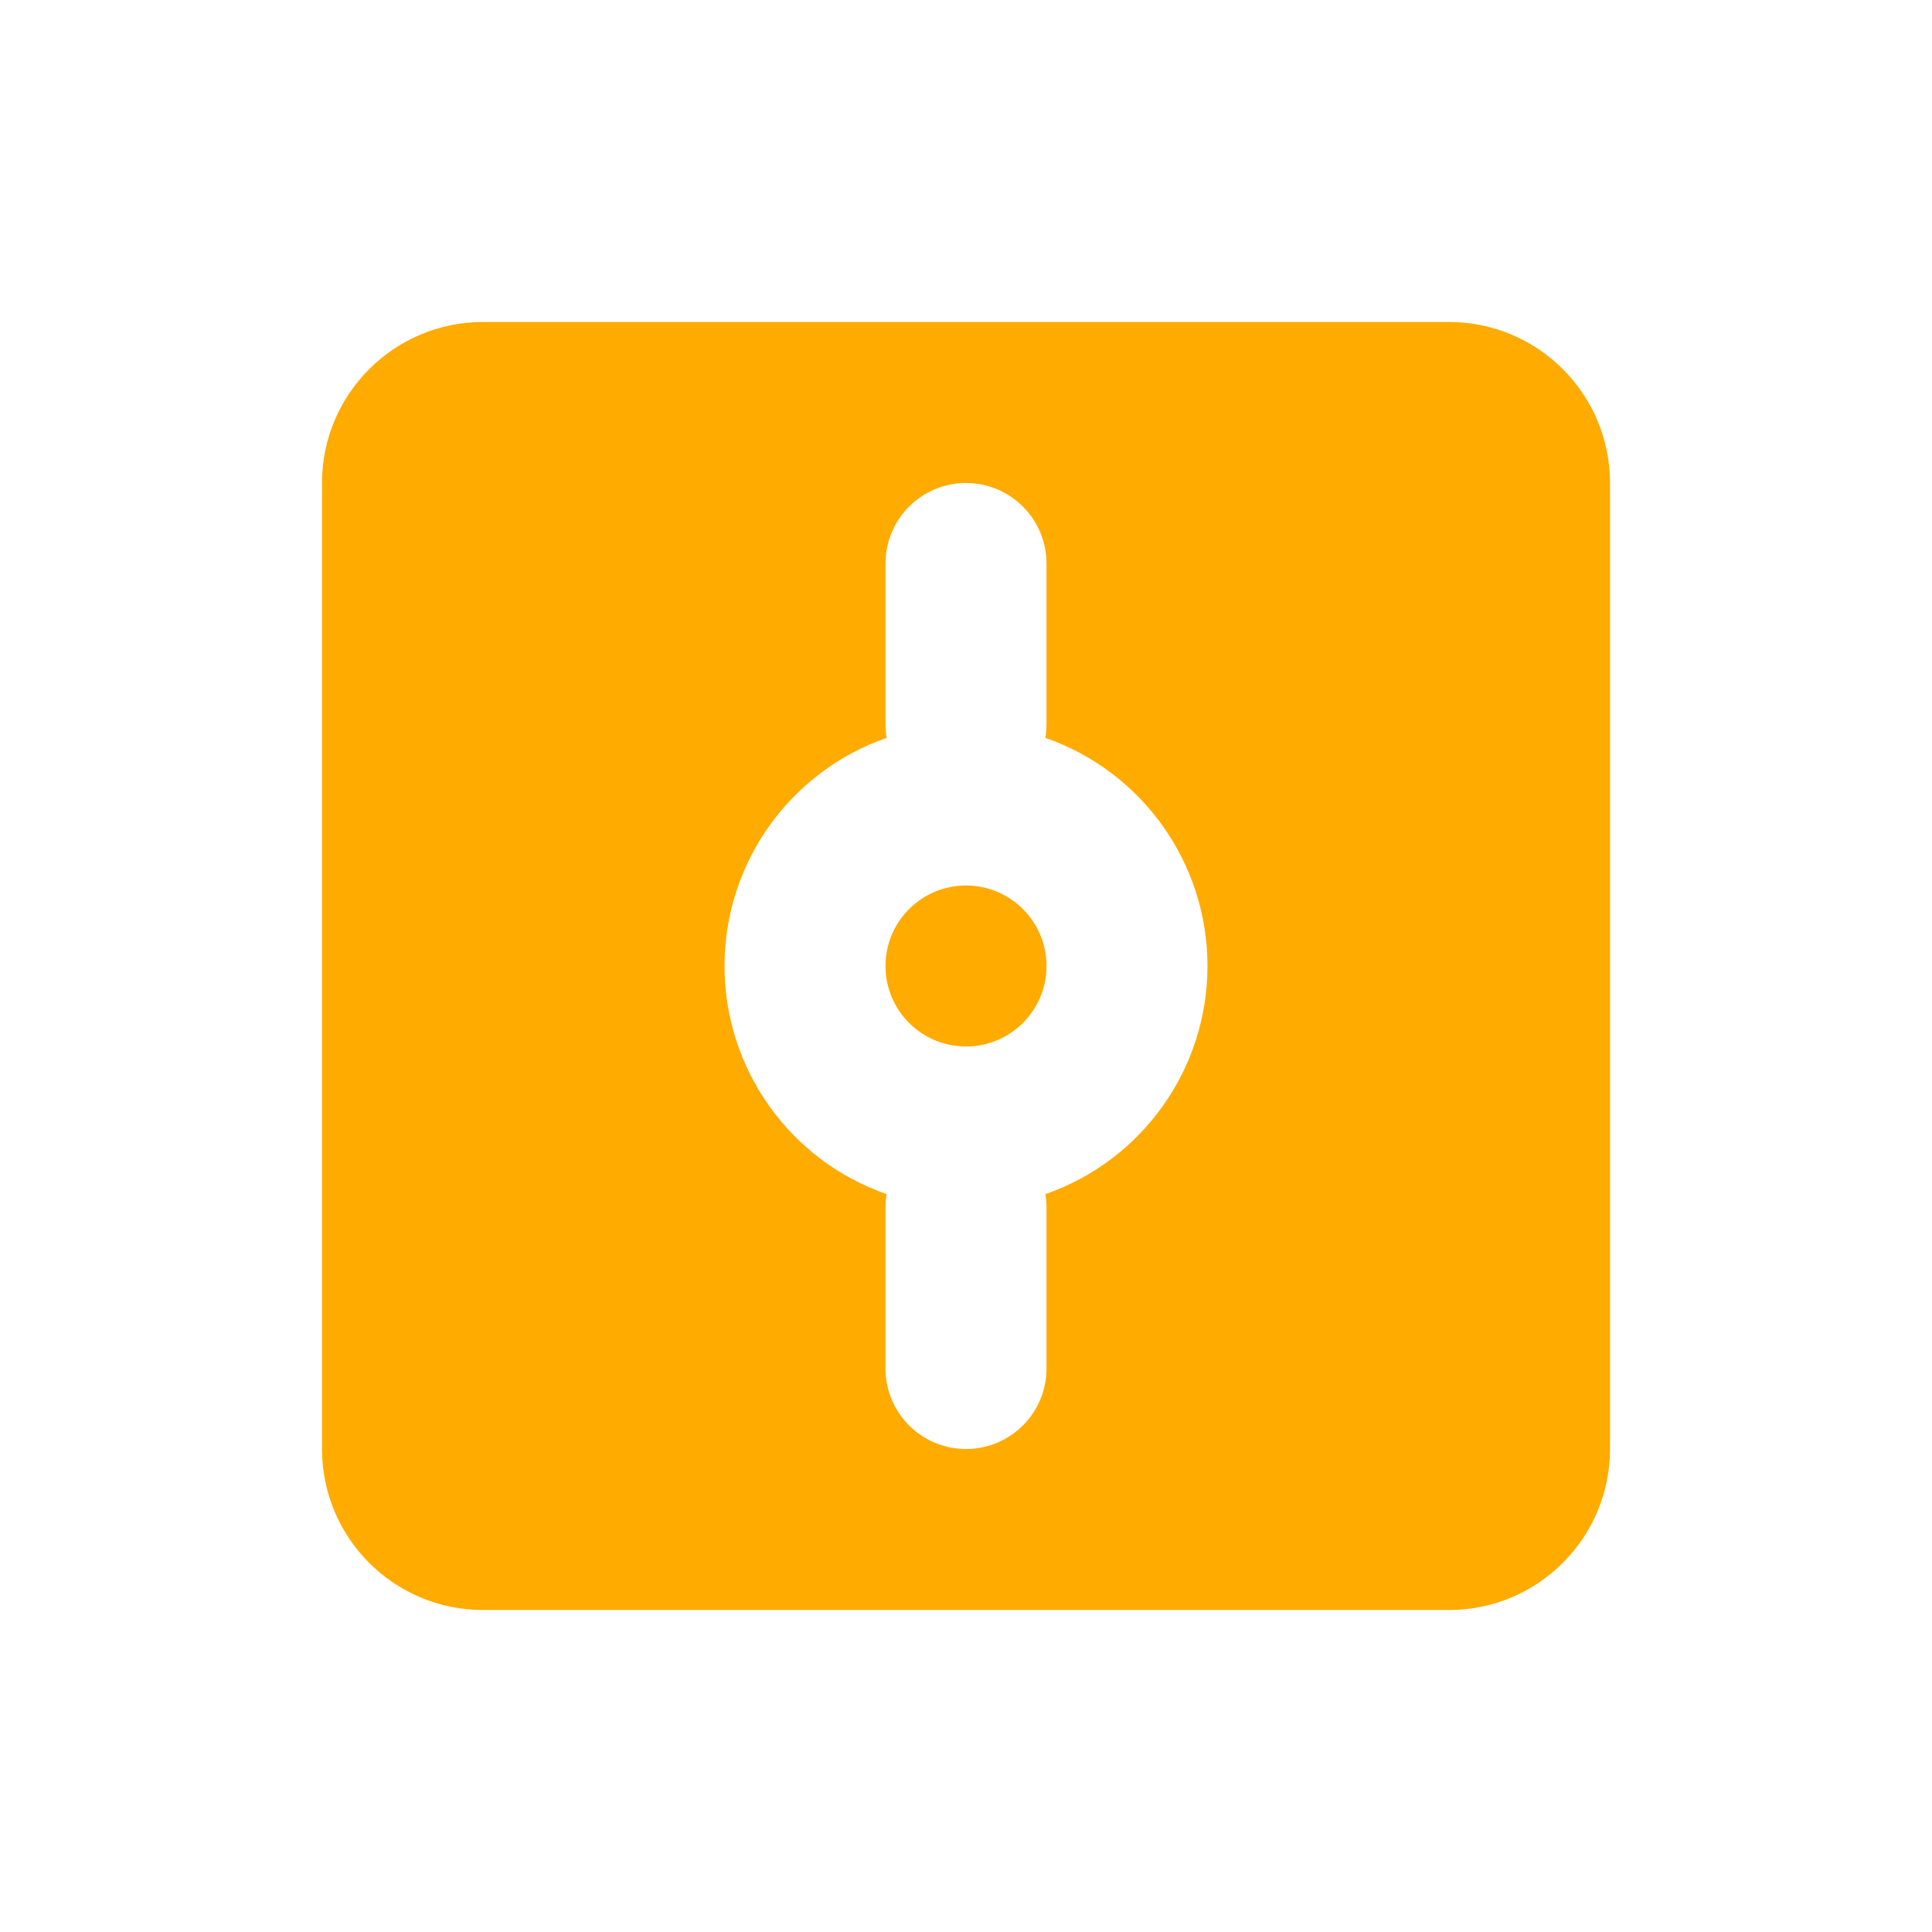
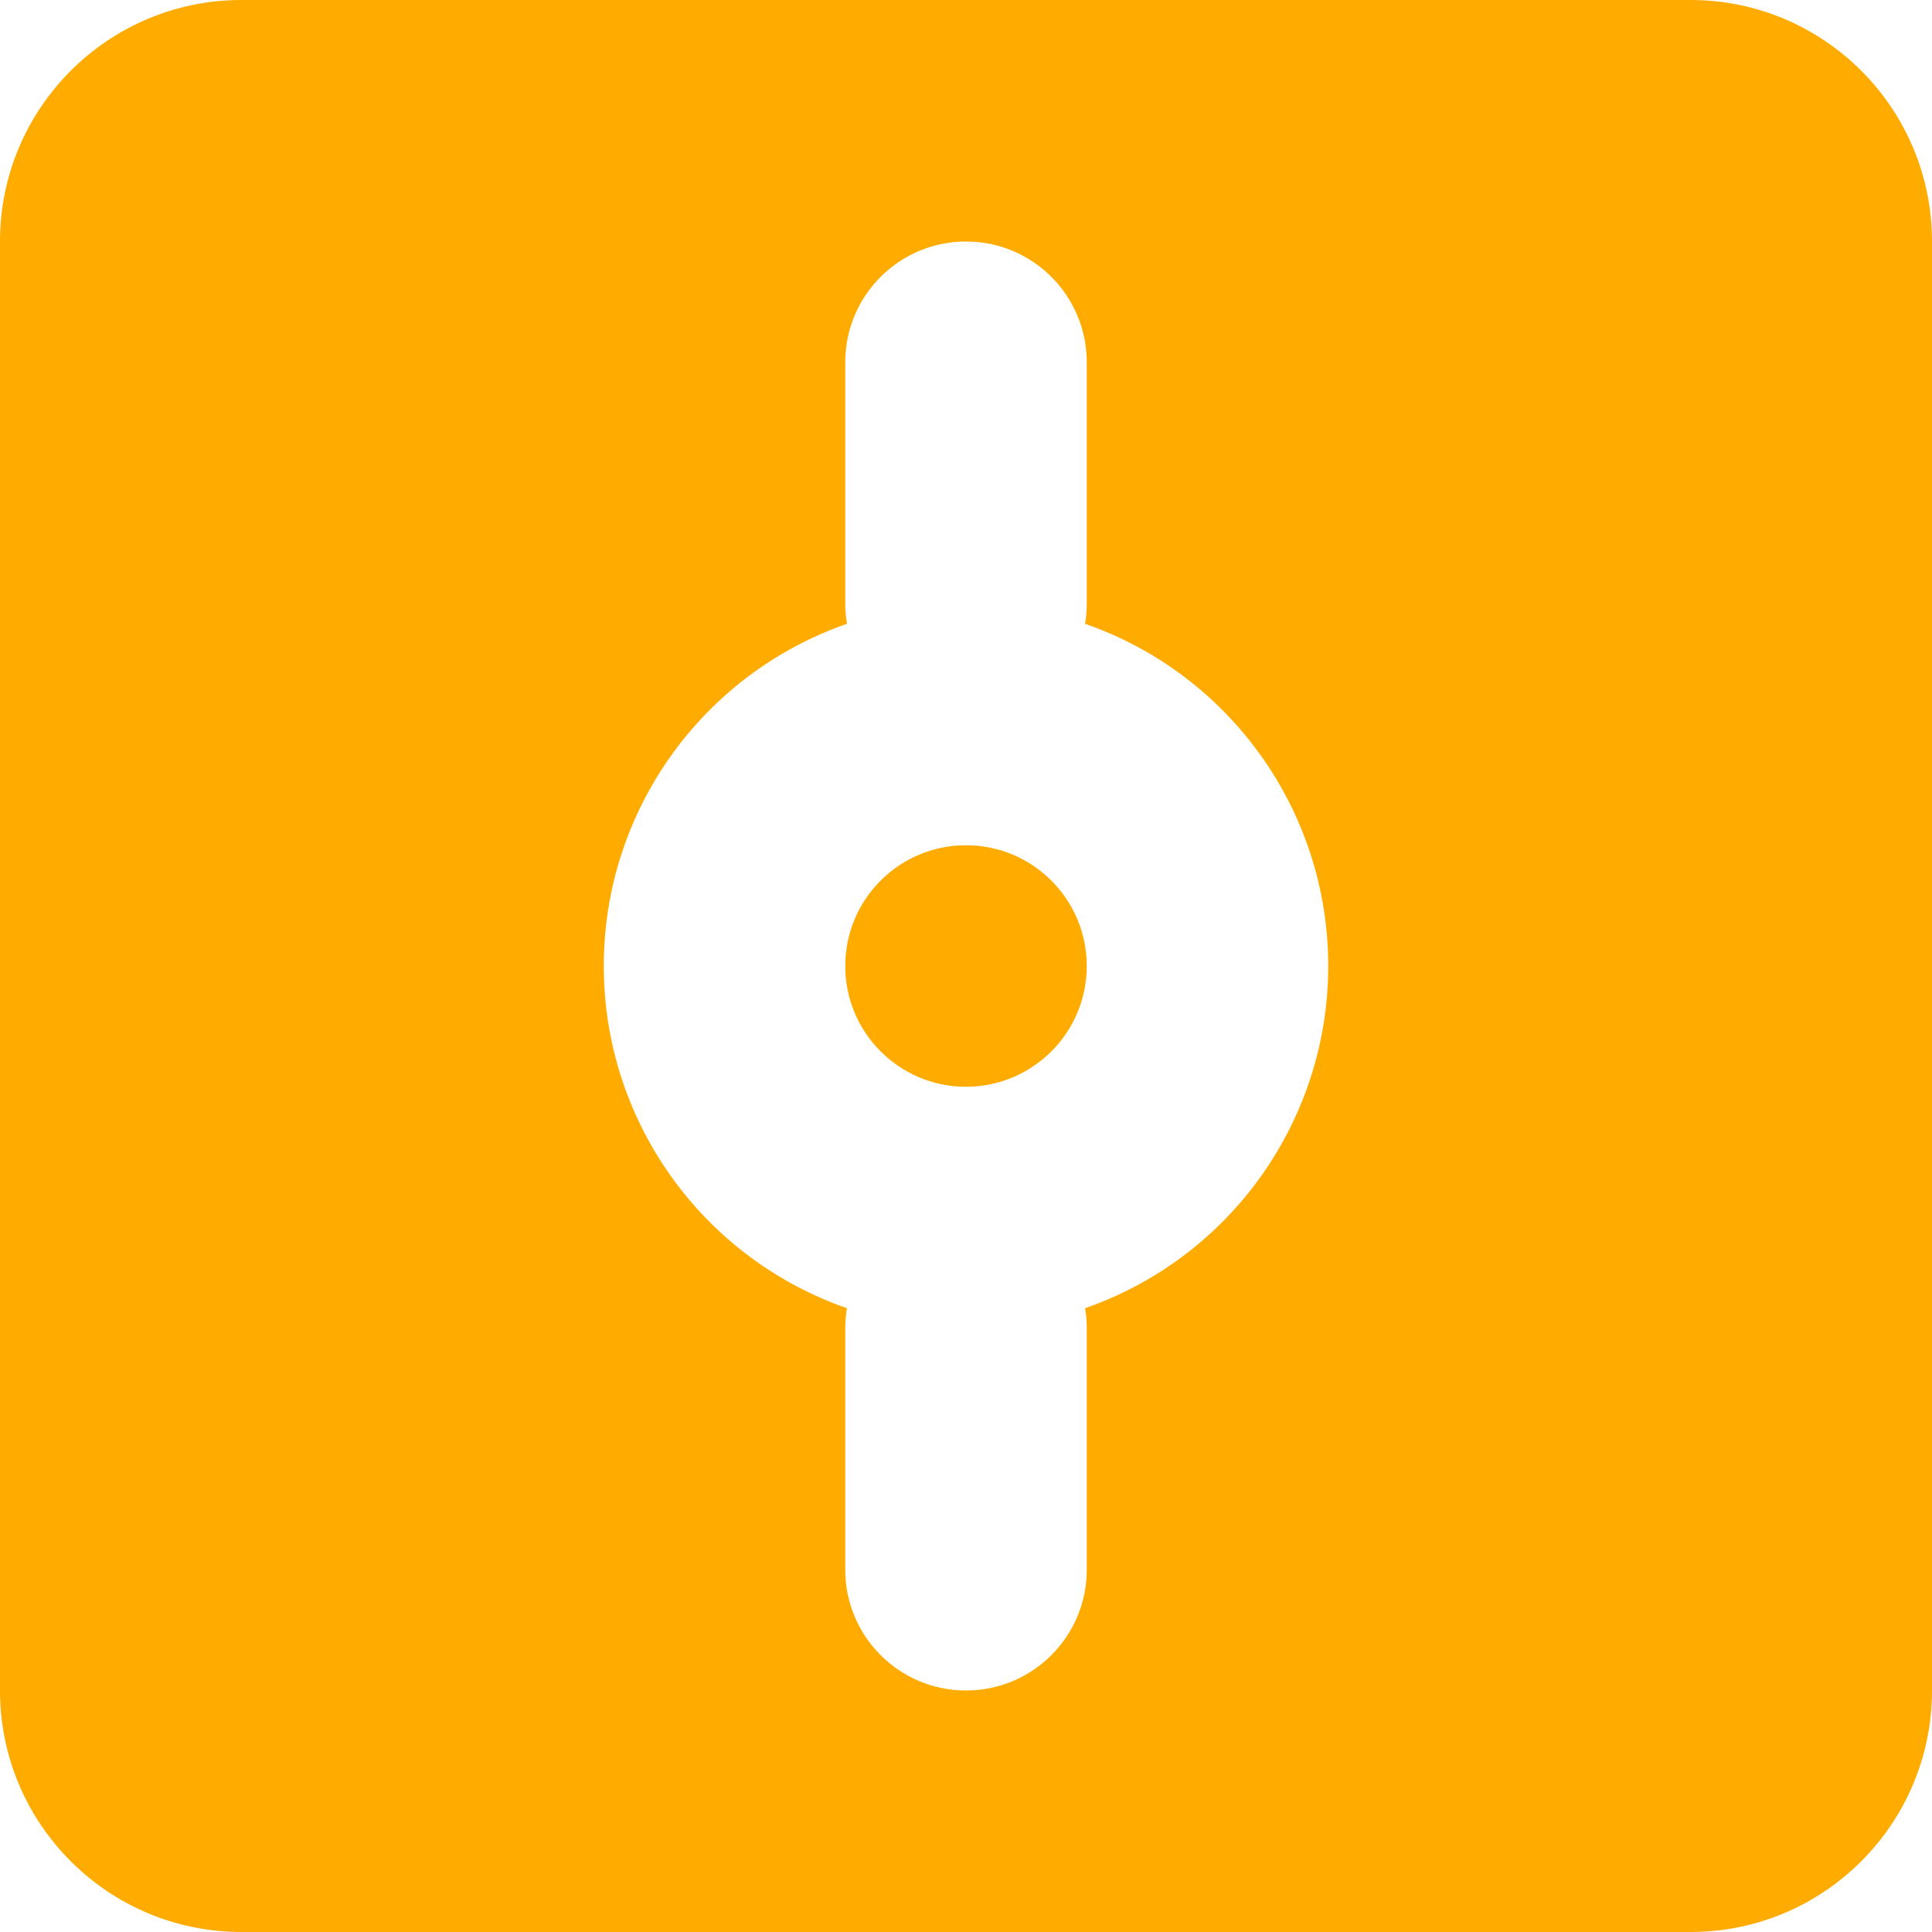
- <svg width="24" height="24" viewBox="0 0 24 24">
-   <path fill="#FFAB00" fill-rule="evenodd" d="M6 4h12a2 2 0 0 1 2 2v12a2 2 0 0 1-2 2H6a2 2 0 0 1-2-2V6a2 2 0 0 1 2-2zm6 9a1 1 0 1 0 0-2 1 1 0 0 0 0 2zm-.986 1.834a3.001 3.001 0 0 1 0-5.668A1.007 1.007 0 0 1 11 9V7a1 1 0 0 1 2 0v2c0 .057-.005.112-.014.166a3.001 3.001 0 0 1 0 5.668c.01.054.014.11.014.166v2a1 1 0 0 1-2 0v-2c0-.057.005-.112.014-.166z" />
+ <svg width="16" height="16" viewBox="0 0 16 16">
+   <path fill="#FFAB00" fill-rule="evenodd" d="M2 0h12a2 2 0 0 1 2 2v12a2 2 0 0 1-2 2H2a2 2 0 0 1-2-2V2a2 2 0 0 1 2-2zm6 9a1 1 0 1 0 0-2 1 1 0 0 0 0 2zm-.986 1.834a3.001 3.001 0 0 1 0-5.668A1.007 1.007 0 0 1 7 5V3a1 1 0 1 1 2 0v2c0 .057-.005.112-.014.166a3.001 3.001 0 0 1 0 5.668c.01.054.014.11.014.166v2a1 1 0 0 1-2 0v-2c0-.057.005-.112.014-.166z" />
</svg>
